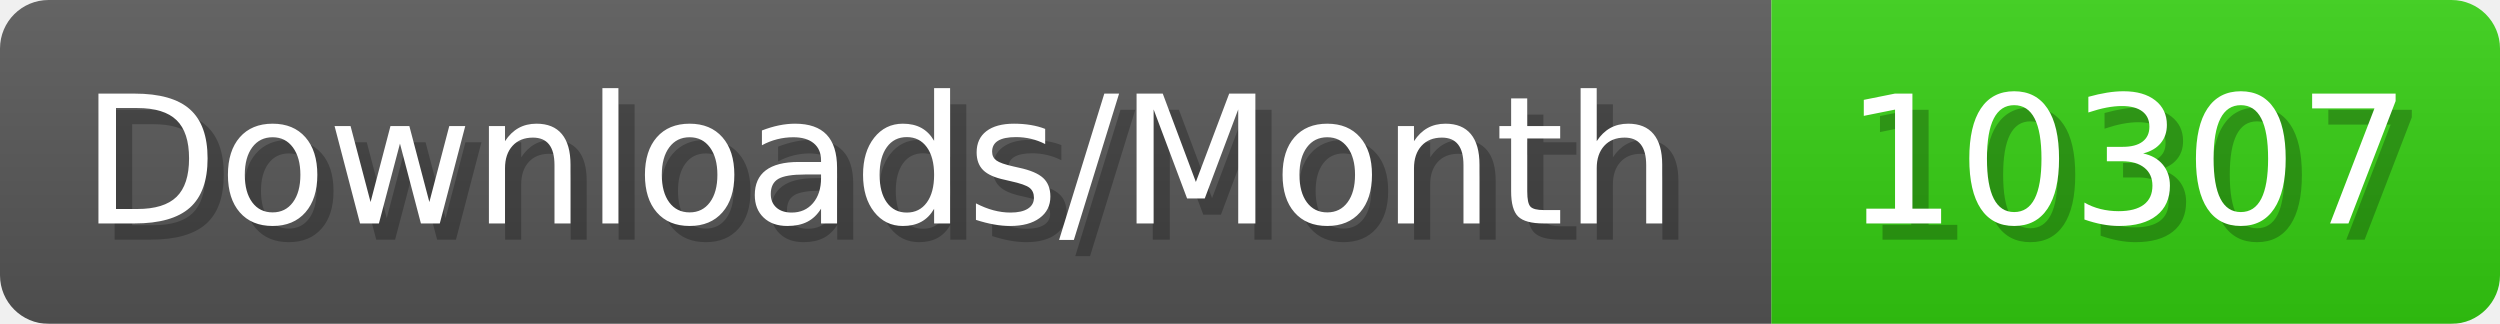
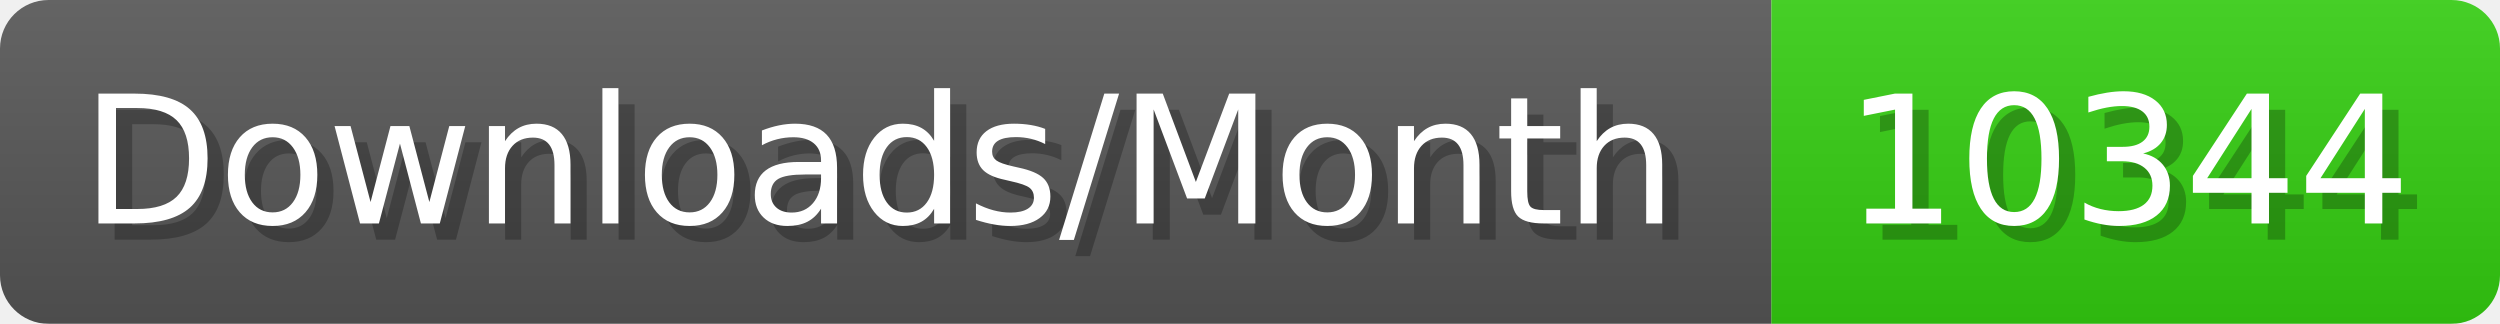
- <svg xmlns="http://www.w3.org/2000/svg" width="154.4" height="20" viewBox="0 0 1544 200" role="img" aria-label="Downloads/Month: 10307">
+ <svg xmlns="http://www.w3.org/2000/svg" width="154.4" height="20" viewBox="0 0 1544 200" role="img" aria-label="Downloads/Month: 10344">
  <linearGradient id="YlXUI" x2="0" y2="100%">
    <stop offset="0" stop-opacity=".1" stop-color="#EEE" />
    <stop offset="1" stop-opacity=".1" />
  </linearGradient>
  <mask id="JHhop">
    <rect width="1544" height="200" rx="30" fill="#FFF" />
  </mask>
  <g mask="url(#JHhop)">
    <rect width="1094" height="200" fill="#555" />
    <rect width="450" height="200" fill="#3C1" x="1094" />
    <rect width="1544" height="200" fill="url(#YlXUI)" />
  </g>
  <g aria-hidden="true" fill="#fff" text-anchor="start" font-family="Verdana,DejaVu Sans,sans-serif" font-size="110">
    <text x="60" y="148" textLength="994" fill="#000" opacity="0.25">Downloads/Month</text>
    <text x="50" y="138" textLength="994">Downloads/Month</text>
-     <text x="1149" y="148" textLength="350" fill="#000" opacity="0.25">10307</text>
-     <text x="1139" y="138" textLength="350">10307</text>
+     <text x="1149" y="148" textLength="350" fill="#000" opacity="0.25">10344</text>
+     <text x="1139" y="138" textLength="350">10344</text>
  </g>
</svg>
